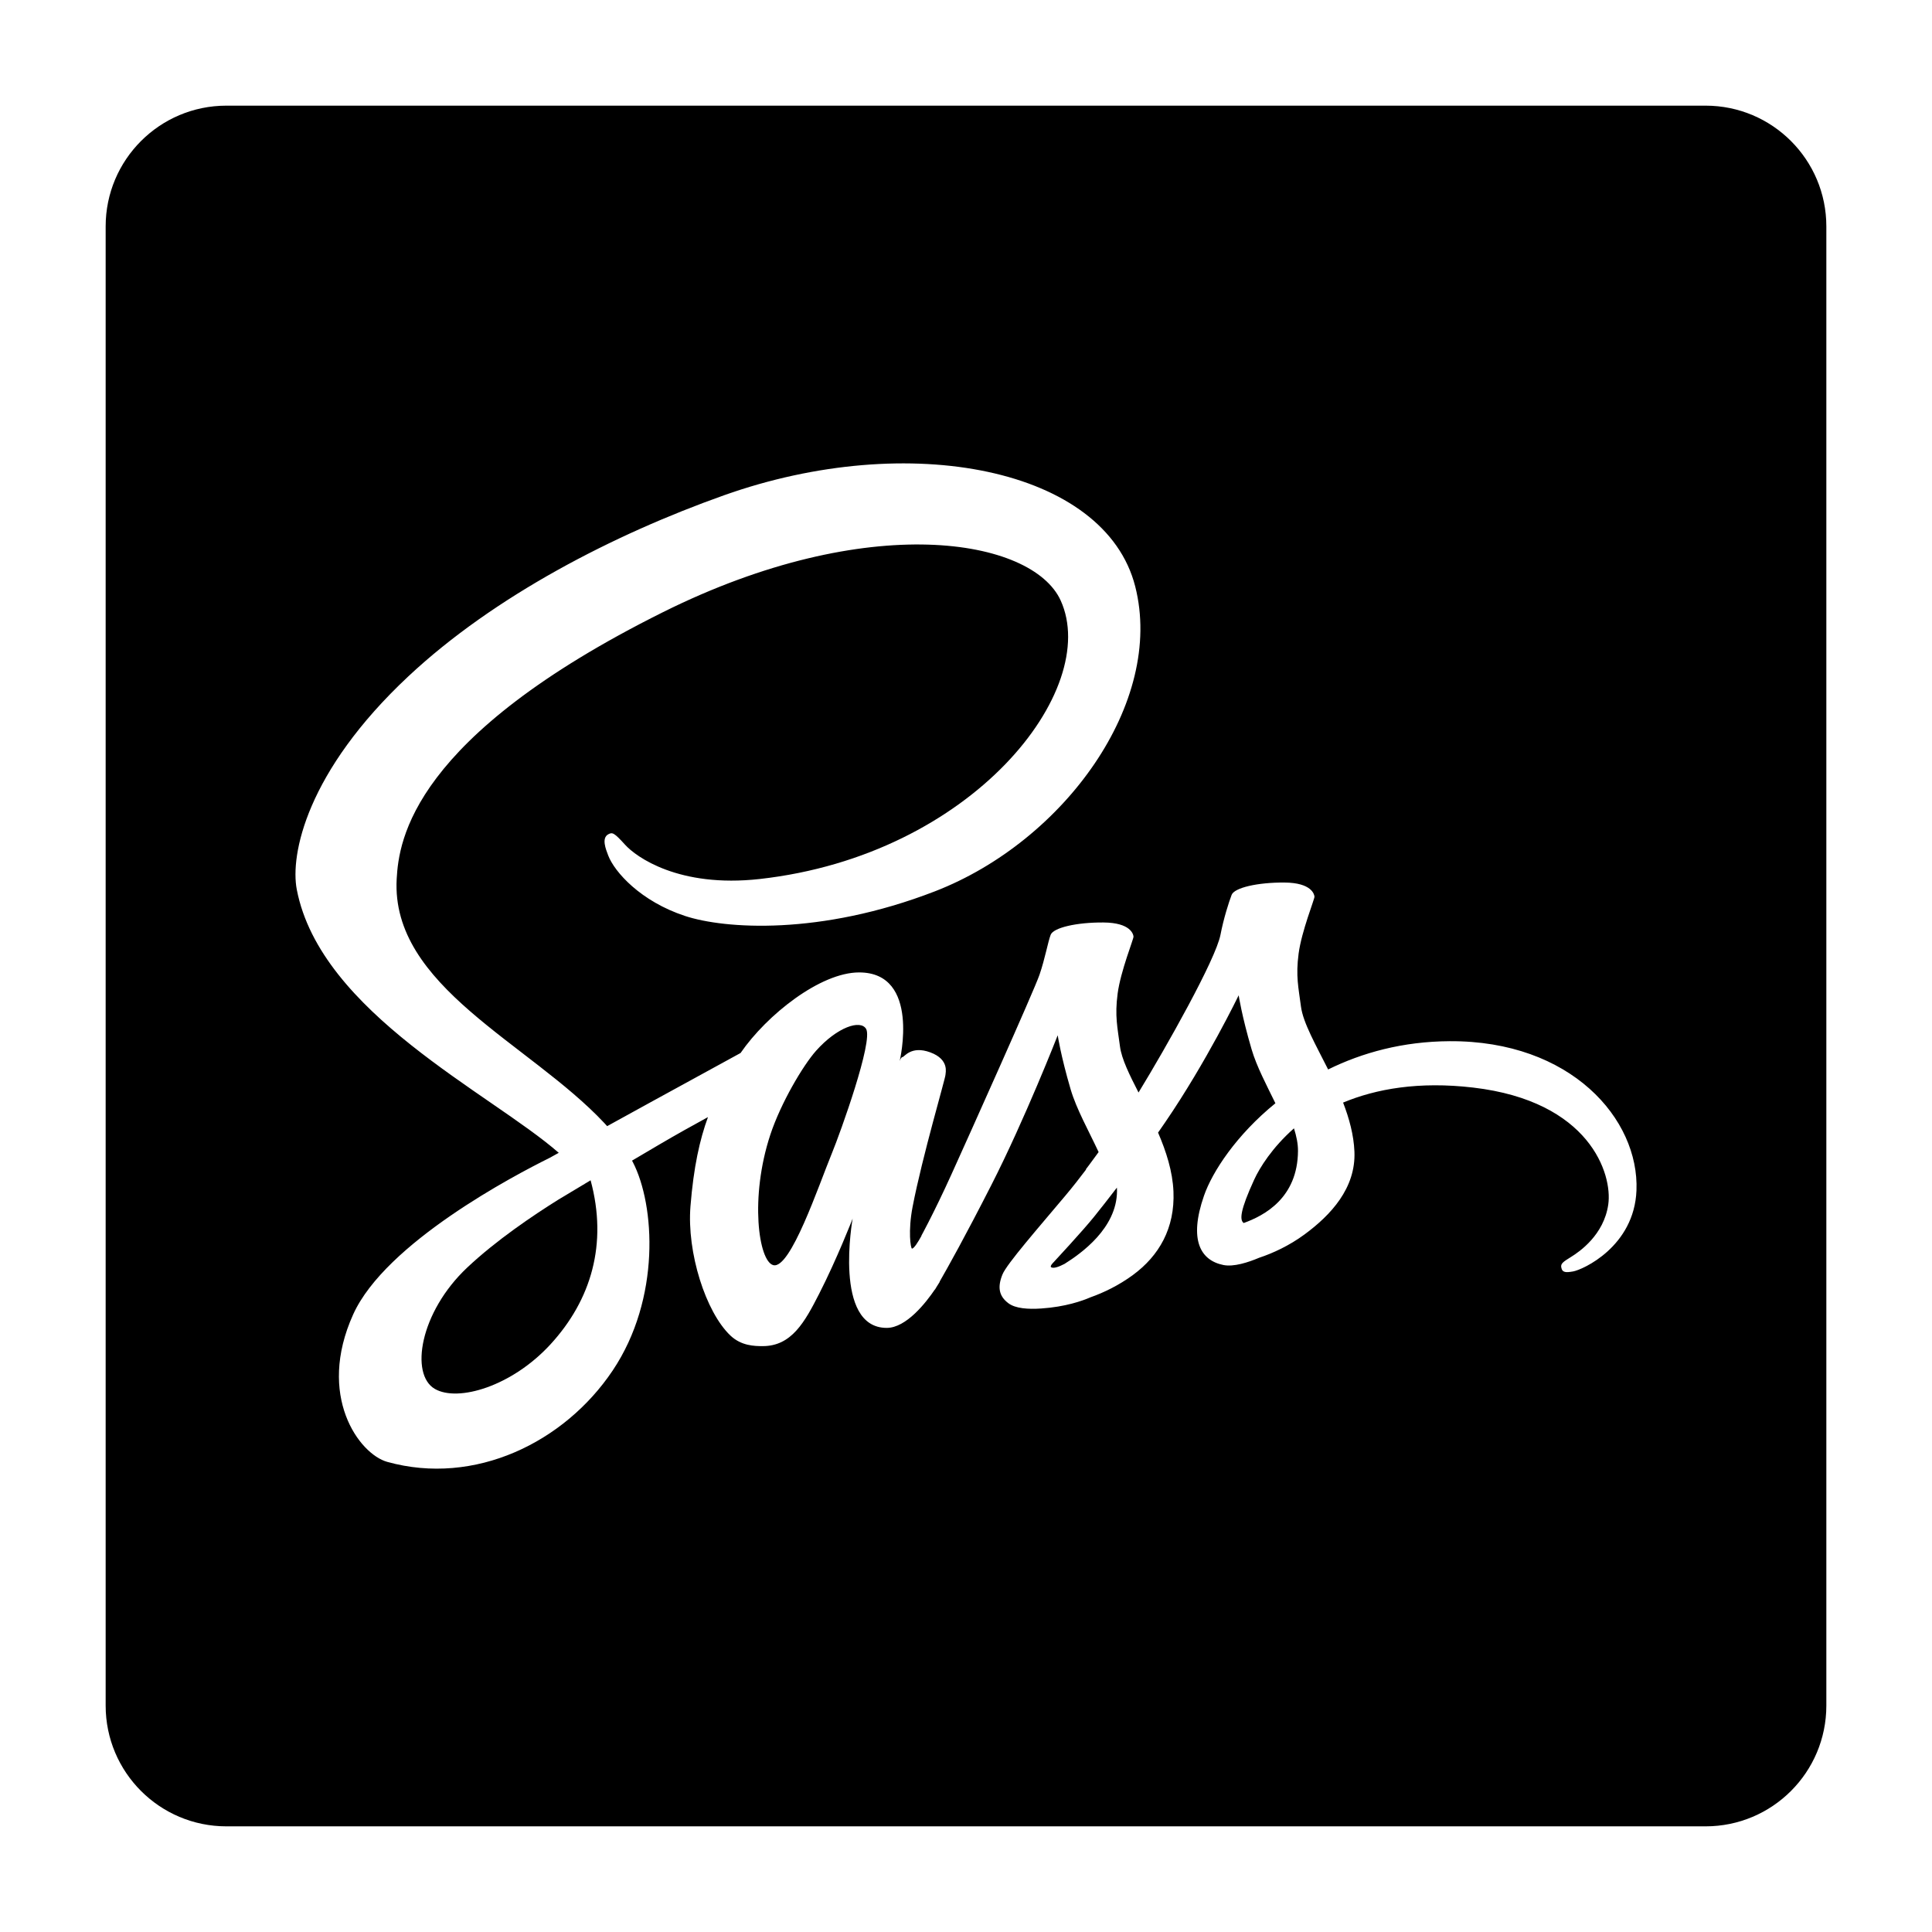
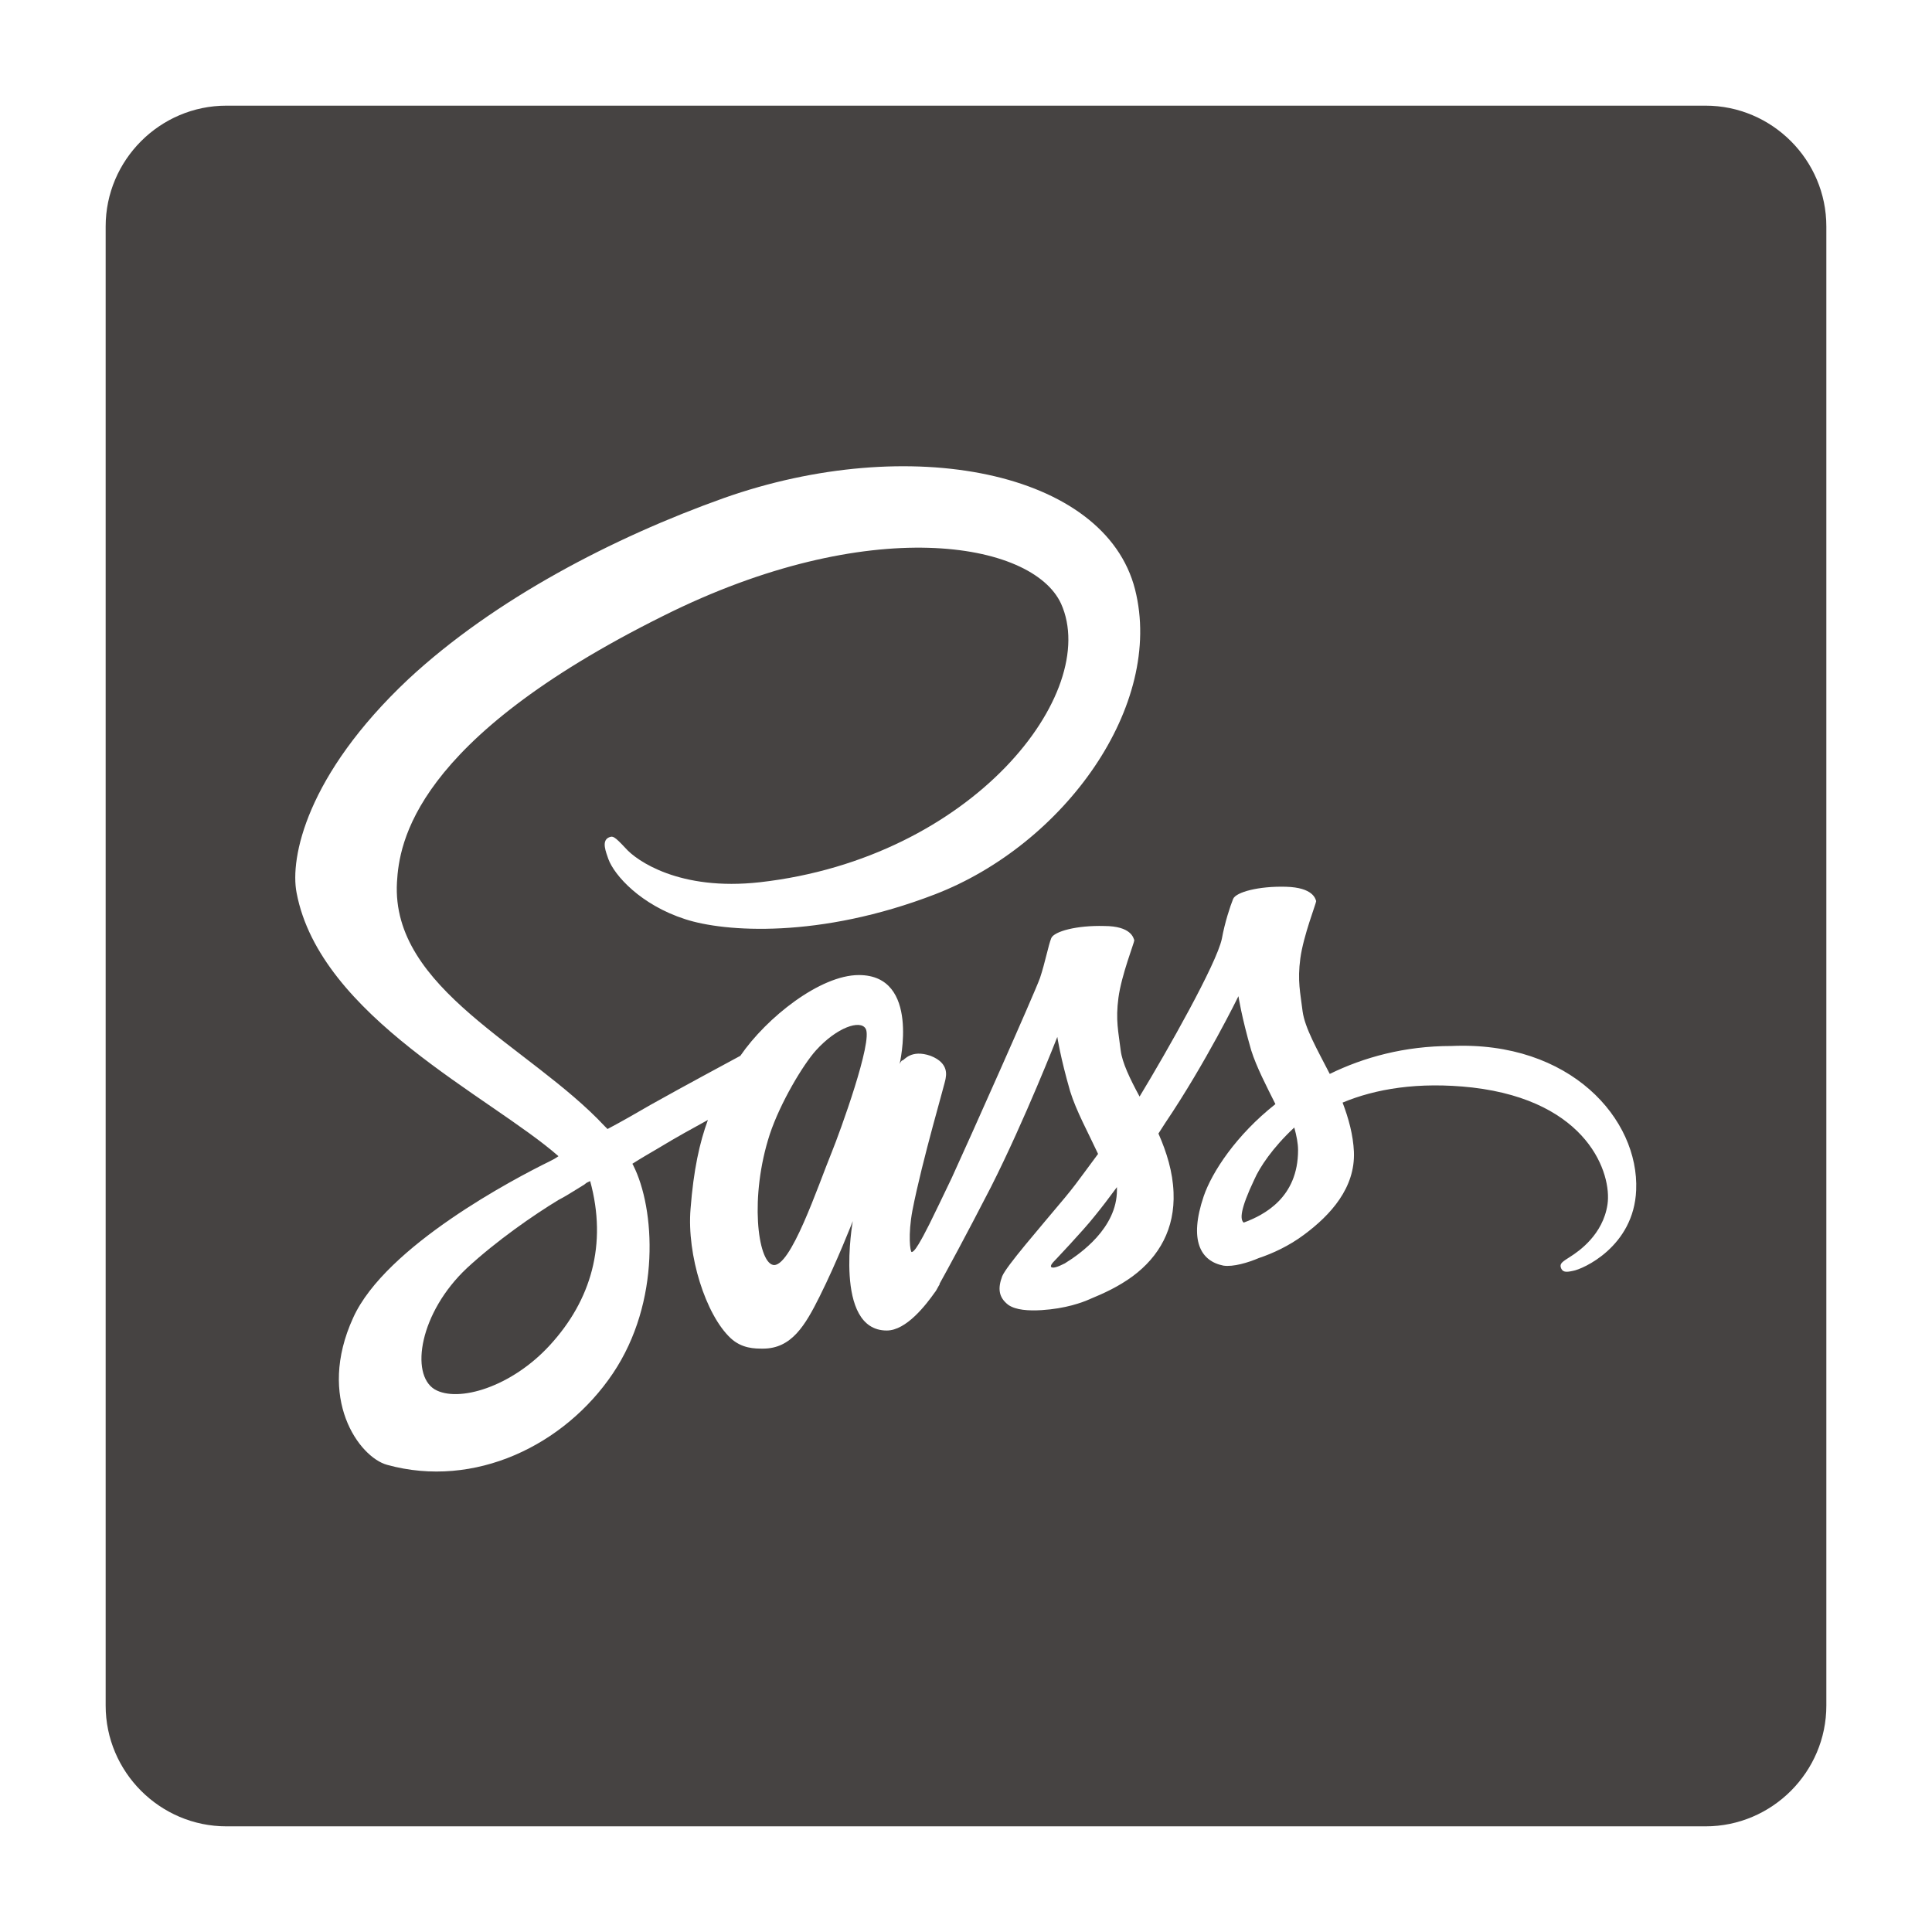
- <svg xmlns="http://www.w3.org/2000/svg" version="1.1" id="Layer_1" x="0px" y="0px" width="256px" height="256px" viewBox="0 0 256 256" enable-background="new 0 0 256 256" xml:space="preserve">
+ <svg xmlns="http://www.w3.org/2000/svg" version="1.1" id="Layer_1" x="0px" y="0px" viewBox="0 0 256 256" style="enable-background:new 0 0 256 256;" xml:space="preserve">
+   <style type="text/css">
+ 	.st0{fill:#464342;}
+ </style>
  <g>
-     <path d="M108.146,139.218c-1.736,1.942-4.69,6.947-6.073,11.135c-2.748,8.319-1.56,16.773,0.39,17.284   c2.271,0.597,6.003-10.524,7.786-14.871c1.118-2.725,5.469-14.813,4.516-16.428C114.017,135.07,110.941,136.093,108.146,139.218z" />
-     <path d="M77.465,156.87l0.005,0.009c0,0-0.125,0.069-0.346,0.195c-1.332,0.798-2.429,1.458-3.175,1.907   c-3.279,2.049-8.222,5.375-12.051,8.987c-6.282,5.926-7.594,14.147-4.282,16.068c3.067,1.777,10.219-0.333,15.338-5.918   c5.374-5.861,7.59-13.288,5.304-21.724C77.986,156.559,77.723,156.716,77.465,156.87z" />
-     <path d="M144.974,161.224c-1.518,1.888-5.372,6.034-5.372,6.034s-0.548,0.521-0.312,0.662c0.321,0.191,1.015-0.058,1.771-0.452   c2.14-1.349,6.938-4.702,6.949-9.67c0-0.143-0.005-0.287-0.014-0.433C146.88,158.823,145.856,160.126,144.974,161.224z" />
-     <path d="M226,14H30c-8.837,0-16,7.164-16,16v196c0,8.837,7.163,16,16,16h196c8.836,0,16-7.163,16-16V30   C242,21.164,234.836,14,226,14z M216.841,157.733c-0.293,7.456-7.137,10.526-8.409,10.741c-0.924,0.155-1.425,0.184-1.557-0.541   c-0.091-0.499,0.239-0.731,1.323-1.401c1.084-0.671,4.326-2.892,4.905-6.93c0.579-4.039-2.452-13.689-17.907-15.494   c-7.204-0.841-12.86,0.171-17.229,1.99c0.812,2.103,1.41,4.291,1.502,6.496c0.201,4.843-3.142,8.422-6.618,10.979   c-2.025,1.489-4.195,2.486-6,3.084c-1.45,0.614-3.379,1.24-4.744,0.964c-3.015-0.608-4.622-3.283-2.57-9.187   c1.11-3.192,4.307-8.059,9.46-12.246c-1.179-2.417-2.488-4.882-3.152-7.141c-1.312-4.465-1.714-7.164-1.714-7.164   s-4.251,8.806-9.732,16.818c-0.317,0.463-0.634,0.921-0.949,1.375c1.077,2.497,1.929,5.143,2.04,7.812   c0.201,4.844-1.896,8.5-5.372,11.057c-1.884,1.385-3.892,2.343-5.615,2.952c-1.105,0.481-3.347,1.271-6.531,1.485   c-1.746,0.118-3.42,0.008-4.36-0.7c-1.287-0.971-1.444-2.176-0.778-3.815c0.565-1.392,4.787-6.212,8.331-10.433   c0.977-1.163,1.91-2.355,2.742-3.461c-0.012-0.027-0.018-0.043-0.018-0.043s0.641-0.83,1.683-2.275   c-1.295-2.784-2.935-5.688-3.707-8.313c-1.312-4.464-1.713-7.163-1.713-7.163s-4.307,11.041-8.798,19.854   c-3.476,6.822-5.793,10.959-6.838,12.772c-0.008,0.048-0.014,0.075-0.014,0.075s-0.153,0.263-0.423,0.675   c-0.132,0.225-0.2,0.337-0.2,0.337s-0.001-0.01-0.005-0.029c-1.165,1.719-3.779,5.09-6.379,5.09   c-7.135,0-4.516-14.481-4.516-14.481s-2.086,5.361-4.438,9.966c-1.917,3.755-3.658,6.93-7.475,6.93   c-1.101,0-2.838-0.032-4.282-1.401c-3.279-3.11-5.786-11.014-5.294-17.129c0.418-5.206,1.222-8.81,2.319-11.816   c-1.961,1.067-4.221,2.328-6.523,3.68c-1.181,0.693-2.372,1.396-3.54,2.088c0.037,0.07,0.077,0.139,0.114,0.209   c2.932,5.664,3.712,18.072-2.677,27.602c-6.39,9.531-18.281,15.331-29.868,12.106c-3.74-1.041-9.389-8.77-4.516-19.543   c4.296-9.497,21.472-18.485,25.996-20.723c0.38-0.21,0.797-0.44,1.243-0.687c-9.022-7.89-31.555-18.535-34.712-34.882   c-0.889-4.601,1.268-15.611,14.793-28.263c11.375-10.64,27.196-18.789,41.81-23.98c24.556-8.724,50.501-3.58,54.491,12.068   c3.924,15.385-9.434,33.792-26.54,40.409c-15.272,5.908-27.902,4.972-33.09,3.27c-5.897-1.935-9.356-5.826-10.199-8.02   c-0.331-0.86-0.902-2.303,0-2.803c0.554-0.306,0.775-0.233,2.258,1.402c1.409,1.553,7.073,5.722,17.83,4.516   c28.232-3.165,45.237-25.102,39.864-36.905c-3.761-8.262-25.524-11.99-52.71,1.557c-33.188,16.537-34.987,30.17-35.271,35.348   c-0.778,14.242,17.577,21.735,27.506,32.329c0.13,0.139,0.256,0.279,0.383,0.42c1.861-1.025,3.823-2.105,5.746-3.162   c5.007-2.751,9.726-5.327,11.932-6.53c3.495-5.076,10.588-10.677,15.708-10.677c8.188,0,5.372,11.757,5.372,11.757   s0.166-0.54,0.39-0.545c0.23-0.005,1.131-1.549,3.659-0.623c2.601,0.953,2.008,2.774,2.024,2.959   c0.031,0.359-3.069,10.814-4.36,17.518c-0.616,3.198-0.257,5.528-0.078,5.528c0.256,0,0.773-0.813,1.256-1.688   c-0.007-0.016-0.011-0.024-0.011-0.024s0.362-0.659,0.971-1.852c0.075-0.157,0.119-0.25,0.119-0.25s0.002,0.004,0.004,0.008   c0.711-1.401,1.719-3.451,2.876-6.003c2.272-5.01,10.945-24.334,11.679-26.473c0.733-2.138,1.118-4.349,1.479-5.294   c0.36-0.946,3.425-1.661,7.007-1.635c3.583,0.026,3.946,1.551,3.971,1.869c0.025,0.317-1.707,4.559-2.103,7.552   c-0.395,2.995-0.016,4.494,0.312,7.008c0.215,1.649,1.245,3.735,2.457,6.101c3.705-6.061,10.229-17.646,10.857-20.894   c0.429-2.22,1.118-4.348,1.479-5.294c0.36-0.946,3.425-1.661,7.007-1.635s3.945,1.551,3.971,1.869   c0.025,0.317-1.707,4.557-2.103,7.552c-0.395,2.994-0.016,4.493,0.312,7.007c0.28,2.153,1.949,5.049,3.599,8.341   c4.51-2.223,9.889-3.714,16.1-3.747C208.145,137.872,217.213,148.269,216.841,157.733z" />
-     <path d="M166.182,156.318c-1.854,4.04-1.948,5.337-1.385,5.738c2.697-0.97,7.156-3.304,7.193-9.554   c0.006-0.937-0.198-1.942-0.532-2.992C168.57,152.062,166.909,154.732,166.182,156.318z" />
+     <path class="st0" d="M108.1,139.2c-1.7,1.9-4.7,6.9-6.1,11.1c-2.7,8.3-1.6,16.8,0.4,17.3c2.3,0.6,6-10.5,7.8-14.9   c1.1-2.7,5.5-14.8,4.5-16.4C114,135.1,110.9,136.1,108.1,139.2z" />
+     <path class="st0" d="M77.5,156.9L77.5,156.9c0,0-0.1,0.1-0.3,0.2c-1.3,0.8-2.4,1.5-3.2,1.9c-3.3,2-8.2,5.4-12.1,9   c-6.3,5.9-7.6,14.1-4.3,16.1c3.1,1.8,10.2-0.3,15.3-5.9c5.4-5.9,7.6-13.3,5.3-21.7C78,156.6,77.7,156.7,77.5,156.9z" />
+     <path class="st0" d="M145,161.2c-1.5,1.9-5.4,6-5.4,6s-0.5,0.5-0.3,0.7c0.3,0.2,1-0.1,1.8-0.5c2.1-1.3,6.9-4.7,6.9-9.7   c0-0.1,0-0.3,0-0.4C146.9,158.8,145.9,160.1,145,161.2z" />
+     <path class="st0" d="M226,14H30c-8.8,0-16,7.2-16,16v196c0,8.8,7.2,16,16,16h196c8.8,0,16-7.2,16-16V30C242,21.2,234.8,14,226,14z    M216.8,157.7c-0.3,7.5-7.1,10.5-8.4,10.7c-0.9,0.2-1.4,0.2-1.6-0.5c-0.1-0.5,0.2-0.7,1.3-1.4c1.1-0.7,4.3-2.9,4.9-6.9   c0.6-4-2.5-13.7-17.9-15.5c-7.2-0.8-12.9,0.2-17.2,2c0.8,2.1,1.4,4.3,1.5,6.5c0.2,4.8-3.1,8.4-6.6,11c-2,1.5-4.2,2.5-6,3.1   c-1.4,0.6-3.4,1.2-4.7,1c-3-0.6-4.6-3.3-2.6-9.2c1.1-3.2,4.3-8.1,9.5-12.2c-1.2-2.4-2.5-4.9-3.2-7.1c-1.3-4.5-1.7-7.2-1.7-7.2   s-4.3,8.8-9.7,16.8c-0.3,0.5-0.6,0.9-0.9,1.4c1.1,2.5,1.9,5.1,2,7.8c0.2,4.8-1.9,8.5-5.4,11.1c-1.9,1.4-3.9,2.3-5.6,3   c-1.1,0.5-3.3,1.3-6.5,1.5c-1.7,0.1-3.4,0-4.4-0.7c-1.3-1-1.4-2.2-0.8-3.8c0.6-1.4,4.8-6.2,8.3-10.4c1-1.2,1.9-2.4,2.7-3.5   c0,0,0,0,0,0s0.6-0.8,1.7-2.3c-1.3-2.8-2.9-5.7-3.7-8.3c-1.3-4.5-1.7-7.2-1.7-7.2s-4.3,11-8.8,19.9c-3.5,6.8-5.8,11-6.8,12.8   c0,0,0,0.1,0,0.1s-0.2,0.3-0.4,0.7c-0.1,0.2-0.2,0.3-0.2,0.3s0,0,0,0c-1.2,1.7-3.8,5.1-6.4,5.1c-7.1,0-4.5-14.5-4.5-14.5   s-2.1,5.4-4.4,10c-1.9,3.8-3.7,6.9-7.5,6.9c-1.1,0-2.8,0-4.3-1.4c-3.3-3.1-5.8-11-5.3-17.1c0.4-5.2,1.2-8.8,2.3-11.8   c-2,1.1-4.2,2.3-6.5,3.7c-1.2,0.7-2.4,1.4-3.5,2.1c0,0.1,0.1,0.1,0.1,0.2c2.9,5.7,3.7,18.1-2.7,27.6c-6.4,9.5-18.3,15.3-29.9,12.1   c-3.7-1-9.4-8.8-4.5-19.5c4.3-9.5,21.5-18.5,26-20.7c0.4-0.2,0.8-0.4,1.2-0.7c-9-7.9-31.6-18.5-34.7-34.9   c-0.9-4.6,1.3-15.6,14.8-28.3c11.4-10.6,27.2-18.8,41.8-24c24.6-8.7,50.5-3.6,54.5,12.1c3.9,15.4-9.4,33.8-26.5,40.4   c-15.3,5.9-27.9,5-33.1,3.3c-5.9-1.9-9.4-5.8-10.2-8c-0.3-0.9-0.9-2.3,0-2.8c0.6-0.3,0.8-0.2,2.3,1.4c1.4,1.6,7.1,5.7,17.8,4.5   c28.2-3.2,45.2-25.1,39.9-36.9c-3.8-8.3-25.5-12-52.7,1.6c-33.2,16.5-35,30.2-35.3,35.3c-0.8,14.2,17.6,21.7,27.5,32.3   c0.1,0.1,0.3,0.3,0.4,0.4c1.9-1,3.8-2.1,5.7-3.2c5-2.8,9.7-5.3,11.9-6.5c3.5-5.1,10.6-10.7,15.7-10.7c8.2,0,5.4,11.8,5.4,11.8   s0.2-0.5,0.4-0.5c0.2,0,1.1-1.5,3.7-0.6c2.6,1,2,2.8,2,3c0,0.4-3.1,10.8-4.4,17.5c-0.6,3.2-0.3,5.5-0.1,5.5c0.3,0,0.8-0.8,1.3-1.7   c0,0,0,0,0,0s0.4-0.7,1-1.9c0.1-0.2,0.1-0.2,0.1-0.2s0,0,0,0c0.7-1.4,1.7-3.5,2.9-6c2.3-5,10.9-24.3,11.7-26.5   c0.7-2.1,1.1-4.3,1.5-5.3c0.4-0.9,3.4-1.7,7-1.6c3.6,0,3.9,1.6,4,1.9c0,0.3-1.7,4.6-2.1,7.6c-0.4,3,0,4.5,0.3,7   c0.2,1.6,1.2,3.7,2.5,6.1c3.7-6.1,10.2-17.6,10.9-20.9c0.4-2.2,1.1-4.3,1.5-5.3c0.4-0.9,3.4-1.7,7-1.6s3.9,1.6,4,1.9   c0,0.3-1.7,4.6-2.1,7.6c-0.4,3,0,4.5,0.3,7c0.3,2.2,1.9,5,3.6,8.3c4.5-2.2,9.9-3.7,16.1-3.7C208.1,137.9,217.2,148.3,216.8,157.7z" />
+     <path class="st0" d="M166.2,156.3c-1.9,4-1.9,5.3-1.4,5.7c2.7-1,7.2-3.3,7.2-9.6c0-0.9-0.2-1.9-0.5-3   C168.6,152.1,166.9,154.7,166.2,156.3z" />
  </g>
</svg>
